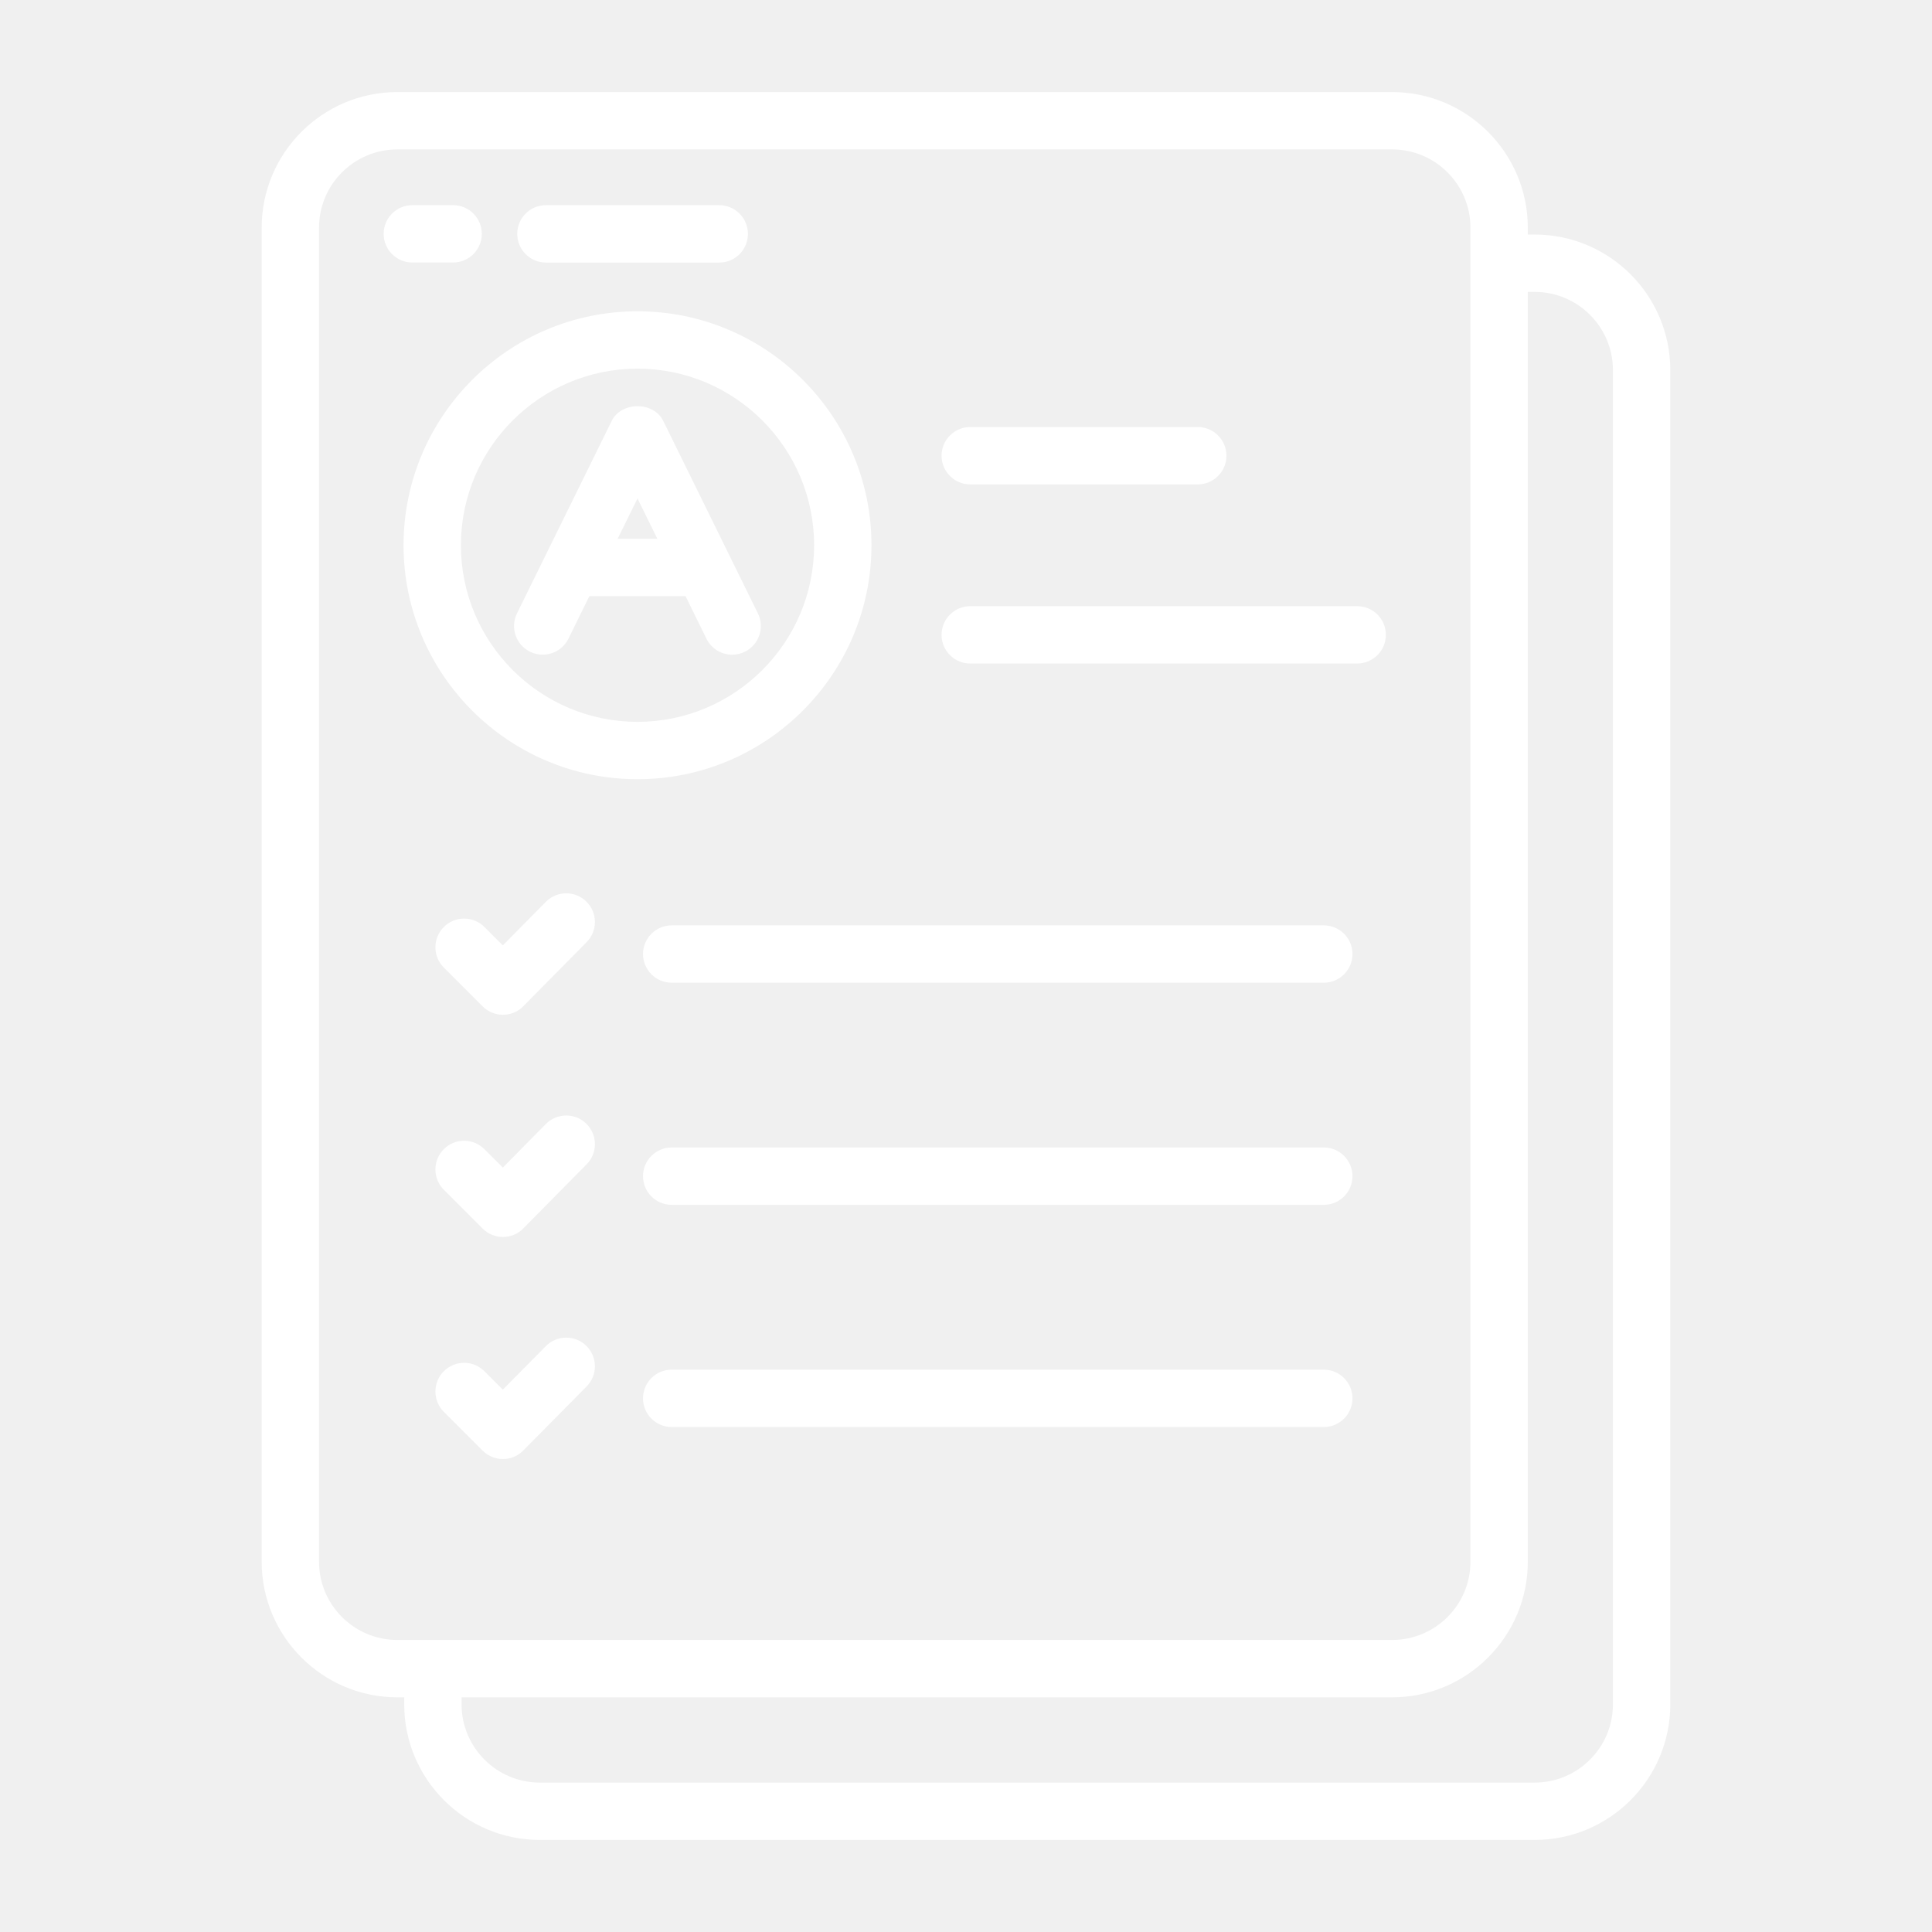
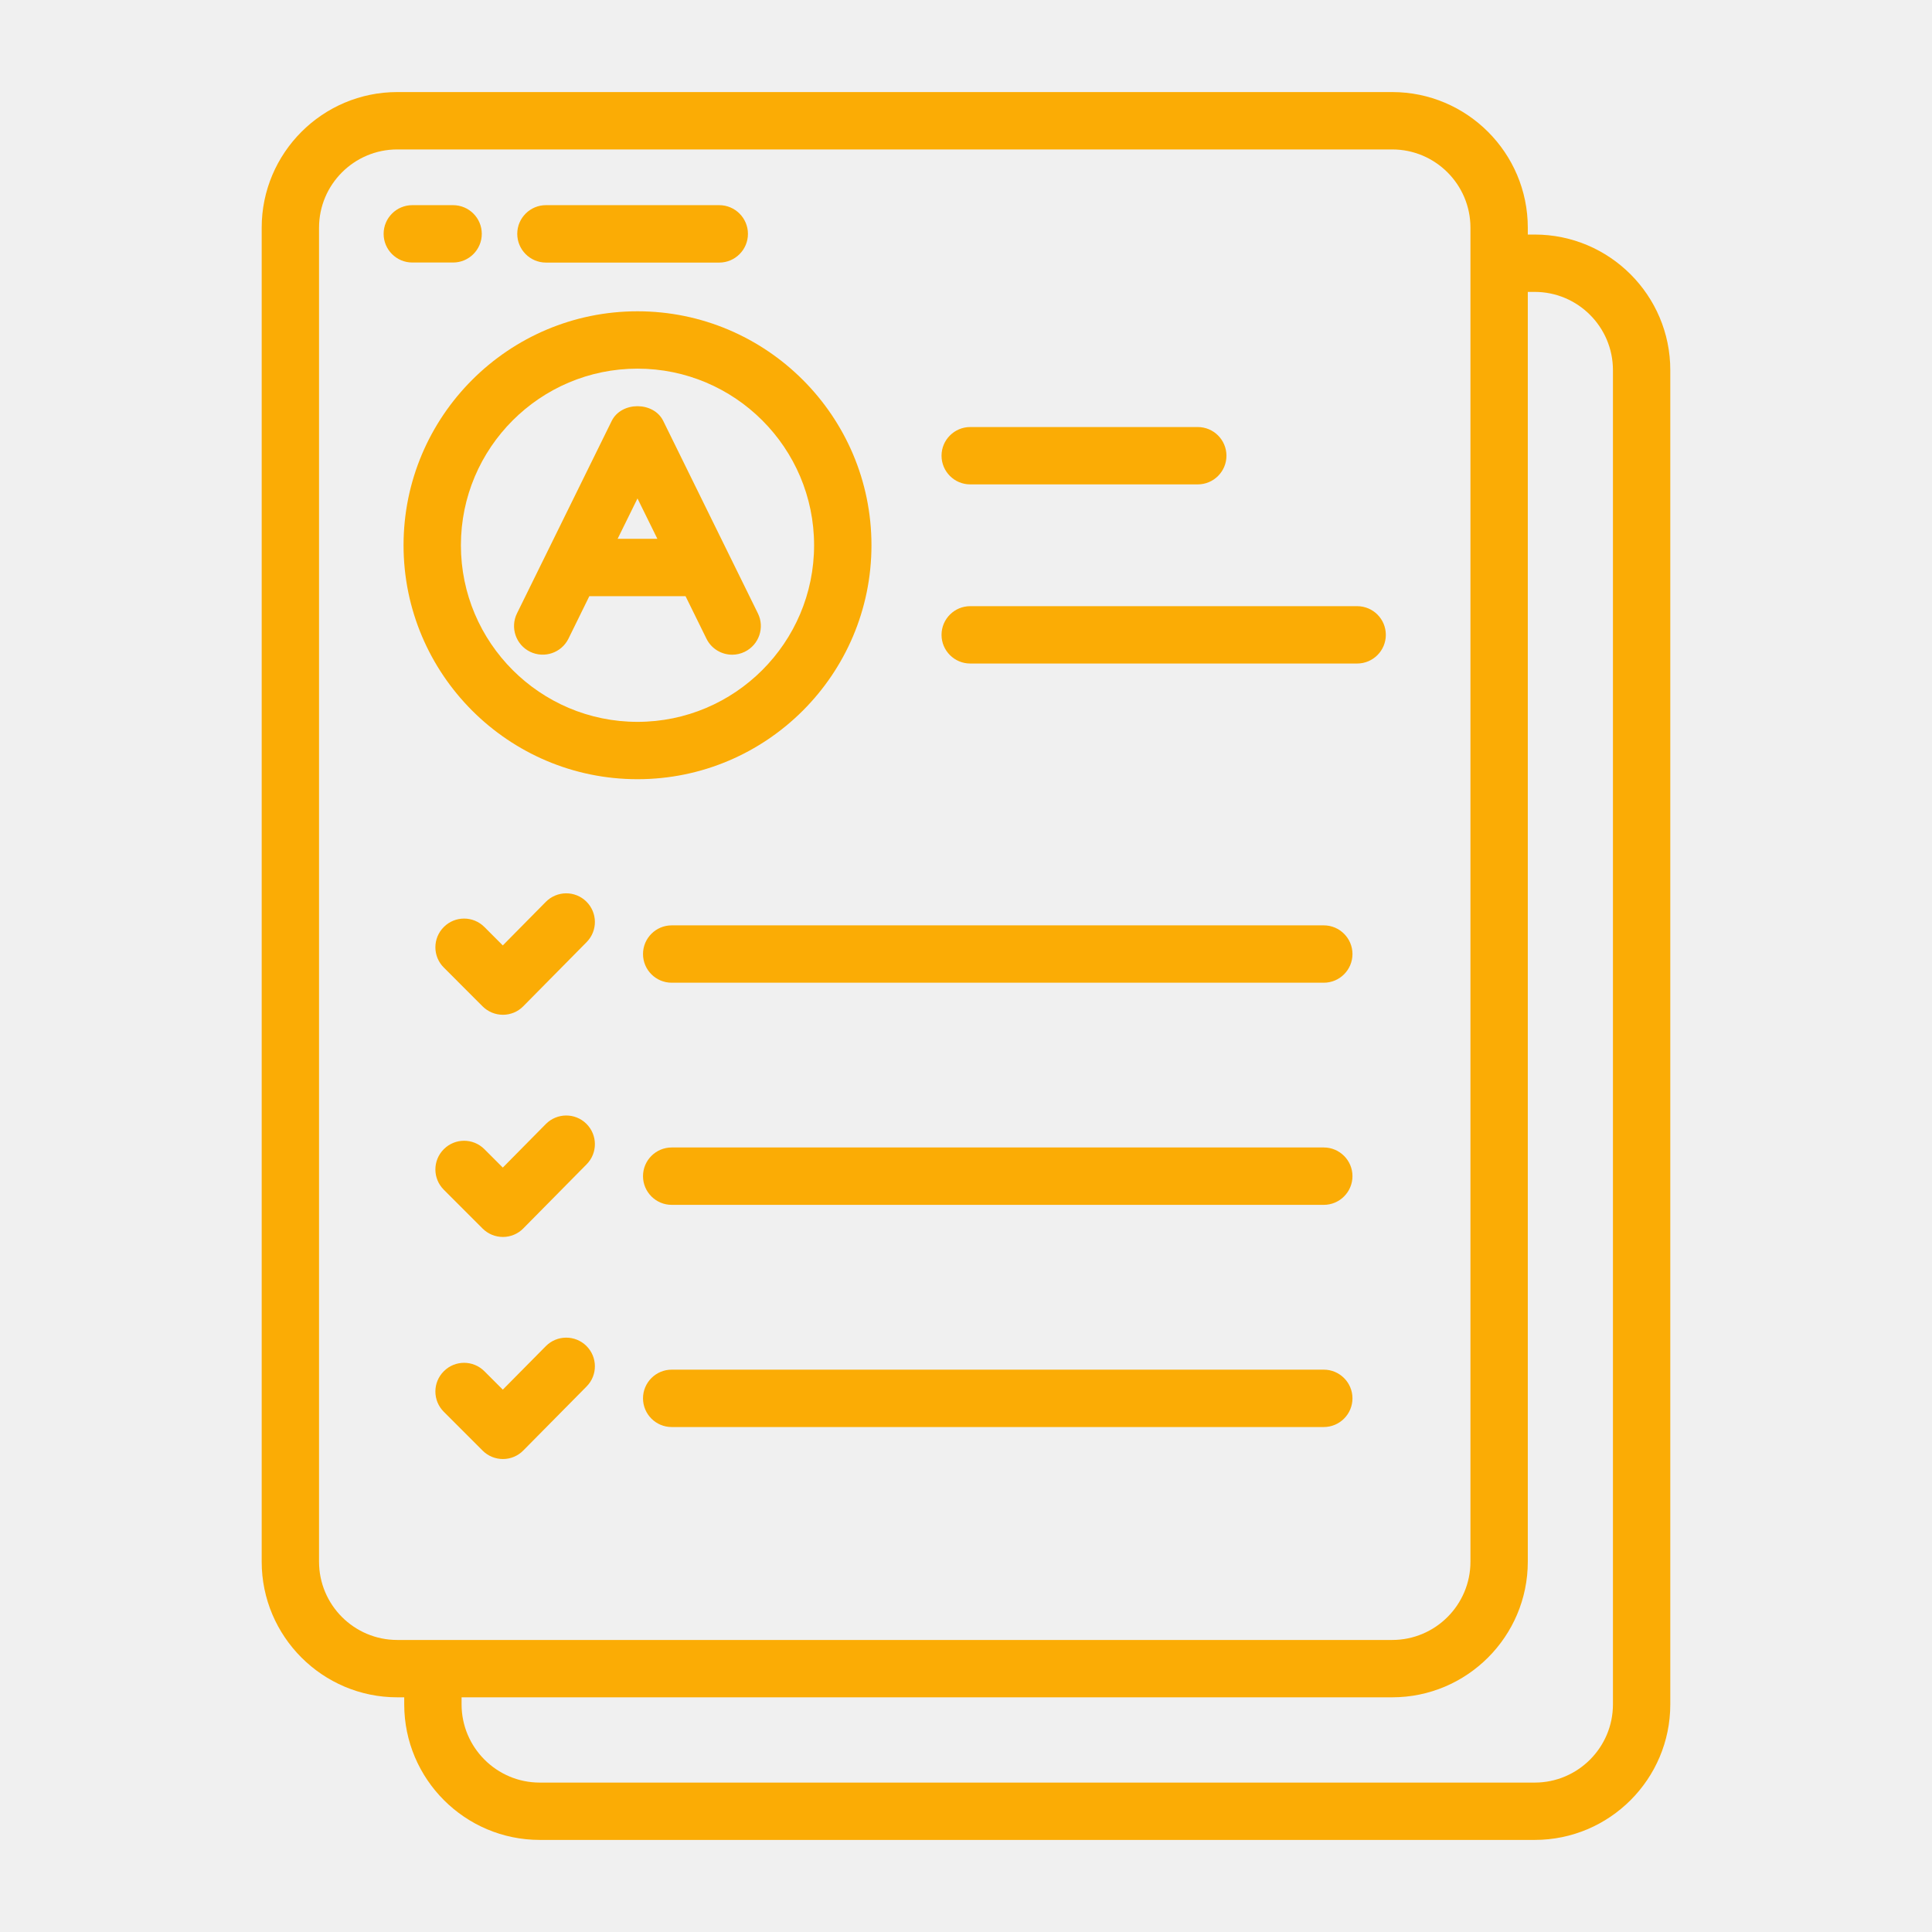
- <svg xmlns="http://www.w3.org/2000/svg" width="205" height="205" viewBox="0 0 205 205" fill="none">
-   <path d="M162.848 24.888H162.111V24.158C162.111 16.227 155.654 9.77 147.723 9.77H42.154C34.223 9.77 27.766 16.227 27.766 24.158V165.71C27.766 173.641 34.223 180.099 42.154 180.099H42.891V180.848C42.891 188.779 49.342 195.23 57.273 195.23H162.848C170.779 195.23 177.23 188.779 177.23 180.848V39.27C177.23 31.339 170.779 24.888 162.848 24.888ZM33.852 165.71V24.158C33.852 19.578 37.574 15.855 42.154 15.855H147.723C152.303 15.855 156.025 19.578 156.025 24.158V165.71C156.025 170.291 152.303 174.013 147.723 174.013H42.154C37.574 174.013 33.852 170.291 33.852 165.71ZM171.144 180.848C171.144 185.422 167.422 189.145 162.848 189.145H57.273C52.699 189.145 48.977 185.422 48.977 180.848V180.099H147.723C155.654 180.099 162.111 173.641 162.111 165.71V30.974H162.848C167.422 30.974 171.144 34.696 171.144 39.27V180.848Z" fill="white" />
-   <path d="M140.465 98.189H71.272C69.593 98.189 68.228 99.553 68.228 101.231C68.228 102.91 69.593 104.274 71.272 104.274H140.465C142.144 104.274 143.508 102.91 143.508 101.231C143.508 99.553 142.144 98.189 140.465 98.189Z" fill="white" />
-   <path d="M140.465 121.757H71.272C69.593 121.757 68.228 123.122 68.228 124.8C68.228 126.479 69.593 127.843 71.272 127.843H140.465C142.144 127.843 143.508 126.479 143.508 124.8C143.508 123.122 142.144 121.757 140.465 121.757Z" fill="white" />
-   <path d="M140.465 145.332H71.272C69.593 145.332 68.228 146.697 68.228 148.375C68.228 150.053 69.593 151.418 71.272 151.418H140.465C142.144 151.418 143.508 150.053 143.508 148.375C143.508 146.697 142.144 145.332 140.465 145.332Z" fill="white" />
-   <path d="M102.949 51.398H127.094C128.773 51.398 130.137 50.033 130.137 48.355C130.137 46.676 128.773 45.312 127.094 45.312H102.949C101.271 45.312 99.906 46.676 99.906 48.355C99.906 50.033 101.271 51.398 102.949 51.398Z" fill="white" />
-   <path d="M144.007 64.319H102.949C101.271 64.319 99.906 65.683 99.906 67.362C99.906 69.04 101.271 70.405 102.949 70.405H144.007C145.685 70.405 147.05 69.04 147.05 67.362C147.05 65.683 145.692 64.319 144.007 64.319Z" fill="white" />
-   <path d="M76.318 21.769H57.926C56.247 21.769 54.883 23.133 54.883 24.811C54.883 26.49 56.247 27.861 57.926 27.861H76.318C77.997 27.861 79.361 26.496 79.361 24.818C79.361 23.14 77.997 21.769 76.318 21.769Z" fill="white" />
-   <path d="M48.074 21.769H43.75C42.072 21.769 40.707 23.133 40.707 24.811C40.707 26.49 42.072 27.855 43.75 27.855H48.081C49.759 27.855 51.124 26.49 51.124 24.811C51.124 23.133 49.759 21.769 48.074 21.769Z" fill="white" />
-   <path d="M57.919 95.69L53.352 100.316L51.398 98.362C50.206 97.17 48.285 97.17 47.093 98.362C45.901 99.553 45.901 101.475 47.093 102.667L51.212 106.786C51.782 107.356 52.557 107.676 53.365 107.676H53.371C54.178 107.676 54.96 107.35 55.523 106.773L62.244 99.97C63.429 98.772 63.416 96.85 62.218 95.665C61.026 94.486 59.105 94.499 57.919 95.69Z" fill="white" />
-   <path d="M57.919 119.265L53.352 123.89L51.398 121.936C50.206 120.745 48.285 120.745 47.093 121.936C45.901 123.128 45.901 125.05 47.093 126.241L51.212 130.361C51.782 130.931 52.557 131.251 53.365 131.251H53.371C54.178 131.251 54.96 130.924 55.523 130.348L62.244 123.544C63.429 122.346 63.416 120.425 62.218 119.239C61.026 118.061 59.105 118.073 57.919 119.265Z" fill="white" />
-   <path d="M57.919 142.834L53.352 147.453L51.398 145.499C50.206 144.307 48.285 144.307 47.093 145.499C45.901 146.69 45.901 148.612 47.093 149.804L51.212 153.923C51.782 154.493 52.557 154.814 53.365 154.814H53.371C54.178 154.814 54.96 154.487 55.523 153.91L62.244 147.113C63.429 145.915 63.416 143.993 62.218 142.808C61.026 141.636 59.105 141.642 57.919 142.834Z" fill="white" />
-   <path d="M67.644 33.031C53.954 33.031 42.82 44.165 42.82 57.855C42.82 71.545 53.954 82.679 67.644 82.679C81.335 82.679 92.469 71.545 92.469 57.855C92.469 44.165 81.328 33.031 67.644 33.031ZM67.644 76.593C57.311 76.593 48.906 68.188 48.906 57.855C48.906 47.522 57.311 39.117 67.644 39.117C77.978 39.117 86.383 47.522 86.383 57.855C86.383 68.188 77.971 76.593 67.644 76.593Z" fill="white" />
-   <path d="M70.373 44.658C69.348 42.582 65.94 42.582 64.908 44.658L54.857 65.081C54.114 66.586 54.735 68.412 56.241 69.155C57.759 69.892 59.572 69.271 60.315 67.772L62.532 63.261H72.743L74.96 67.772C75.492 68.848 76.568 69.469 77.695 69.469C78.144 69.469 78.605 69.367 79.034 69.155C80.54 68.412 81.161 66.586 80.418 65.081L70.373 44.658ZM65.536 57.169L67.644 52.89L69.751 57.169H65.536Z" fill="white" />
+ <svg xmlns="http://www.w3.org/2000/svg" width="89" height="89" viewBox="0 0 89 89" fill="none">
+   <path d="M70.7 10.805H70.38V10.488C70.38 7.045 67.577 4.241 64.134 4.241H18.301C14.858 4.241 12.055 7.045 12.055 10.488V71.942C12.055 75.386 14.858 78.189 18.301 78.189H18.621V78.514C18.621 81.958 21.422 84.758 24.865 84.758H70.7C74.143 84.758 76.944 81.958 76.944 78.514V17.049C76.944 13.606 74.143 10.805 70.7 10.805ZM14.697 71.942V10.488C14.697 8.5 16.313 6.884 18.301 6.884H64.134C66.122 6.884 67.738 8.5 67.738 10.488V71.942C67.738 73.931 66.122 75.547 64.134 75.547H18.301C16.313 75.547 14.697 73.931 14.697 71.942ZM74.302 78.514C74.302 80.5 72.686 82.117 70.7 82.117H24.865C22.879 82.117 21.263 80.5 21.263 78.514V78.189H64.134C67.577 78.189 70.38 75.386 70.38 71.942V13.447H70.7C72.686 13.447 74.302 15.063 74.302 17.049V78.514Z" fill="#FBAC05" />
+   <path d="M60.982 42.628H30.942C30.213 42.628 29.621 43.221 29.621 43.949C29.621 44.678 30.213 45.27 30.942 45.27H60.982C61.711 45.27 62.303 44.678 62.303 43.949C62.303 43.221 61.711 42.628 60.982 42.628Z" fill="#FBAC05" />
+   <path d="M60.982 52.86H30.942C30.213 52.86 29.621 53.453 29.621 54.181C29.621 54.91 30.213 55.503 30.942 55.503H60.982C61.711 55.503 62.303 54.91 62.303 54.181C62.303 53.453 61.711 52.86 60.982 52.86Z" fill="#FBAC05" />
+   <path d="M60.982 63.095H30.942C30.213 63.095 29.621 63.688 29.621 64.416C29.621 65.145 30.213 65.738 30.942 65.738H60.982C61.711 65.738 62.303 65.145 62.303 64.416C62.303 63.688 61.711 63.095 60.982 63.095Z" fill="#FBAC05" />
+   <path d="M44.694 22.314H55.176C55.906 22.314 56.498 21.722 56.498 20.993C56.498 20.264 55.906 19.672 55.176 19.672H44.694C43.966 19.672 43.373 20.264 43.373 20.993C43.373 21.722 43.966 22.314 44.694 22.314Z" fill="#FBAC05" />
+   <path d="M62.519 27.924H44.694C43.966 27.924 43.373 28.516 43.373 29.245C43.373 29.974 43.966 30.566 44.694 30.566H62.519C63.248 30.566 63.84 29.974 63.84 29.245C63.84 28.516 63.251 27.924 62.519 27.924Z" fill="#FBAC05" />
+   <path d="M33.134 9.451H25.149C24.421 9.451 23.828 10.043 23.828 10.772C23.828 11.501 24.421 12.096 25.149 12.096H33.134C33.863 12.096 34.455 11.503 34.455 10.774C34.455 10.046 33.863 9.451 33.134 9.451Z" fill="#FBAC05" />
+   <path d="M20.87 9.451H18.993C18.264 9.451 17.672 10.043 17.672 10.772C17.672 11.501 18.264 12.093 18.993 12.093H20.873C21.602 12.093 22.194 11.501 22.194 10.772C22.194 10.043 21.602 9.451 20.87 9.451Z" fill="#FBAC05" />
+   <path d="M25.145 41.544L23.162 43.552L22.314 42.703C21.796 42.186 20.962 42.186 20.445 42.703C19.927 43.221 19.927 44.055 20.445 44.572L22.233 46.361C22.48 46.608 22.817 46.747 23.168 46.747H23.17C23.521 46.747 23.86 46.606 24.105 46.355L27.022 43.401C27.537 42.881 27.531 42.047 27.011 41.532C26.494 41.021 25.66 41.026 25.145 41.544Z" fill="#FBAC05" />
+   <path d="M25.145 51.779L23.162 53.786L22.314 52.938C21.796 52.421 20.962 52.421 20.445 52.938C19.927 53.456 19.927 54.29 20.445 54.807L22.233 56.596C22.48 56.843 22.817 56.982 23.168 56.982H23.17C23.521 56.982 23.86 56.84 24.105 56.59L27.022 53.636C27.537 53.116 27.531 52.282 27.011 51.767C26.494 51.256 25.66 51.261 25.145 51.779Z" fill="#FBAC05" />
+   <path d="M25.145 62.011L23.162 64.016L22.314 63.168C21.796 62.65 20.962 62.65 20.445 63.168C19.927 63.685 19.927 64.519 20.445 65.037L22.233 66.825C22.48 67.073 22.817 67.212 23.168 67.212H23.17C23.521 67.212 23.86 67.07 24.105 66.82L27.022 63.869C27.537 63.349 27.531 62.514 27.011 62C26.494 61.491 25.66 61.493 25.145 62.011Z" fill="#FBAC05" />
+   <path d="M29.367 14.34C23.424 14.34 18.59 19.174 18.59 25.117C18.59 31.061 23.424 35.895 29.367 35.895C35.311 35.895 40.145 31.061 40.145 25.117C40.145 19.174 35.308 14.34 29.367 14.34ZM29.367 33.253C24.881 33.253 21.232 29.604 21.232 25.117C21.232 20.631 24.881 16.982 29.367 16.982C33.853 16.982 37.502 20.631 37.502 25.117C37.502 29.604 33.851 33.253 29.367 33.253Z" fill="#FBAC05" />
+   <path d="M30.552 19.388C30.107 18.487 28.628 18.487 28.18 19.388L23.816 28.255C23.493 28.908 23.763 29.701 24.417 30.023C25.076 30.343 25.863 30.074 26.186 29.423L27.148 27.465H31.581L32.544 29.423C32.774 29.89 33.242 30.16 33.731 30.16C33.926 30.16 34.126 30.115 34.312 30.023C34.966 29.701 35.236 28.908 34.913 28.255L30.552 19.388ZM28.452 24.82L29.367 22.962L30.282 24.82H28.452Z" fill="#FBAC05" />
</svg>
